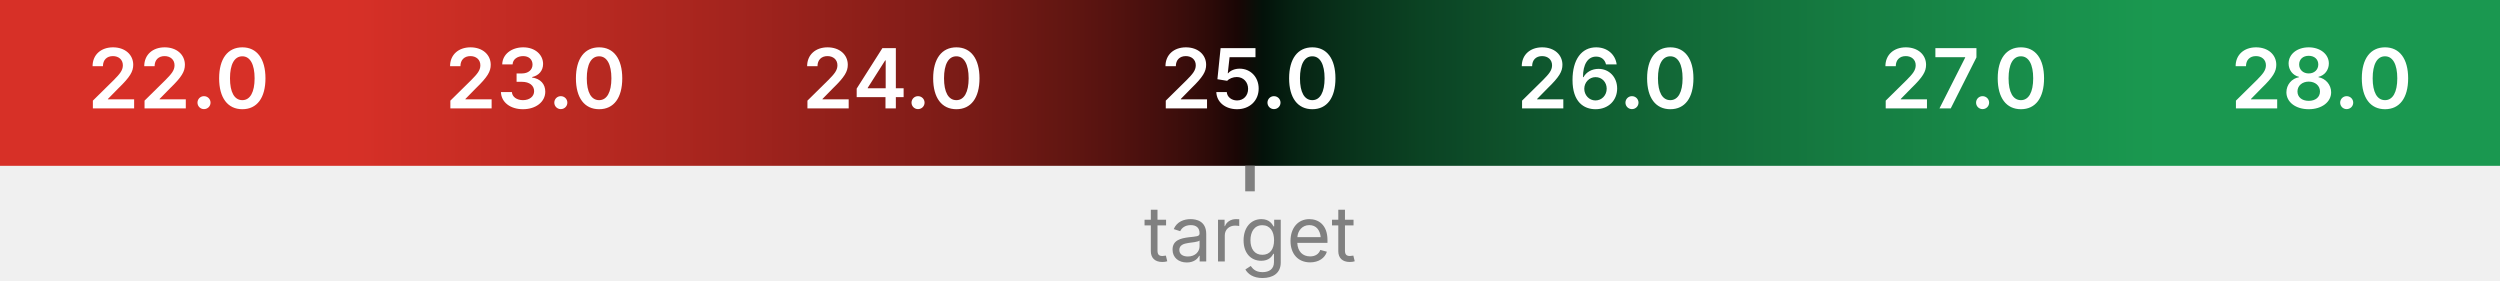
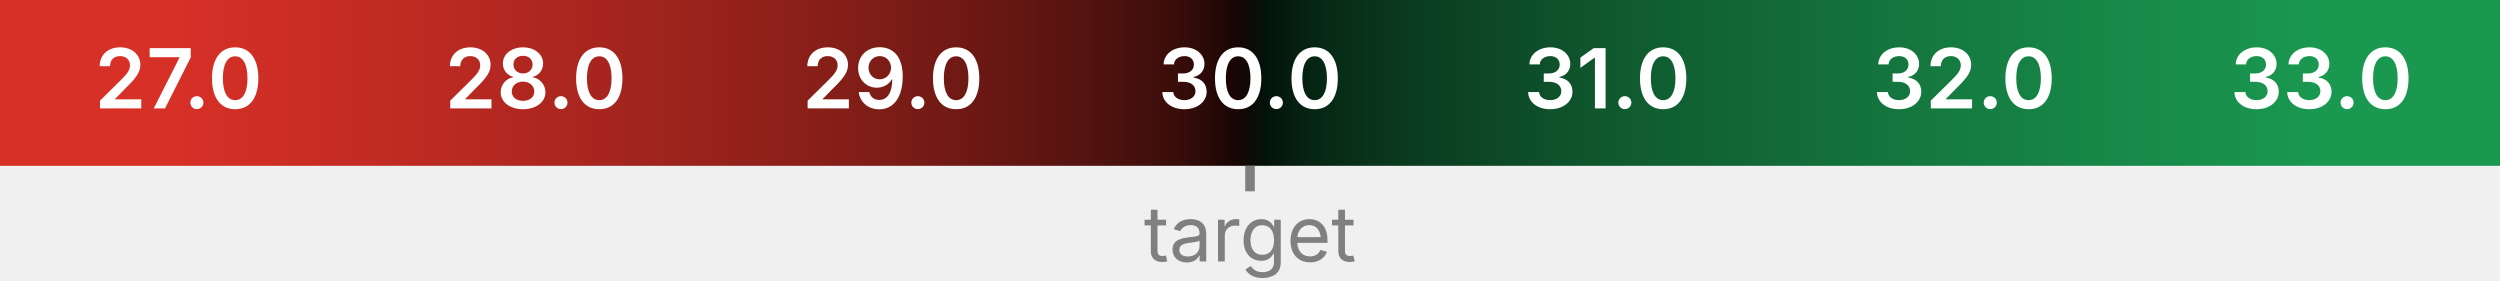
<svg xmlns="http://www.w3.org/2000/svg" width="392" height="44" viewBox="0 0 392 44">
  <defs>
    <linearGradient id="target">
      <stop offset="0" stop-color="#D73027" />
      <stop offset="0.011" stop-color="#D73027" />
      <stop offset="0.021" stop-color="#D73027" />
      <stop offset="0.032" stop-color="#D73027" />
      <stop offset="0.042" stop-color="#D73027" />
      <stop offset="0.053" stop-color="#D73027" />
      <stop offset="0.063" stop-color="#D73027" />
-       <stop offset="0.074" stop-color="#D73027" />
-       <stop offset="0.084" stop-color="#D73027" />
-       <stop offset="0.095" stop-color="#D73027" />
-       <stop offset="0.105" stop-color="#D73027" />
-       <stop offset="0.116" stop-color="#D73027" />
-       <stop offset="0.126" stop-color="#D73027" />
-       <stop offset="0.137" stop-color="#D73027" />
-       <stop offset="0.147" stop-color="#D63027" />
-       <stop offset="0.158" stop-color="#D22F26" />
-       <stop offset="0.168" stop-color="#CF2E26" />
-       <stop offset="0.179" stop-color="#CC2E25" />
-       <stop offset="0.19" stop-color="#C82D24" />
-       <stop offset="0.2" stop-color="#C52C24" />
-       <stop offset="0.21" stop-color="#C22B23" />
-       <stop offset="0.221" stop-color="#BE2A22" />
-       <stop offset="0.232" stop-color="#BA2A22" />
-       <stop offset="0.242" stop-color="#B72921" />
-       <stop offset="0.253" stop-color="#B32820" />
-       <stop offset="0.263" stop-color="#AF2720" />
-       <stop offset="0.274" stop-color="#AB261F" />
-       <stop offset="0.284" stop-color="#A7251E" />
-       <stop offset="0.295" stop-color="#A3241E" />
-       <stop offset="0.305" stop-color="#9F231D" />
-       <stop offset="0.316" stop-color="#9A221C" />
-       <stop offset="0.326" stop-color="#96211B" />
-       <stop offset="0.337" stop-color="#91201A" />
-       <stop offset="0.347" stop-color="#8D1F19" />
-       <stop offset="0.358" stop-color="#881E19" />
-       <stop offset="0.368" stop-color="#831D18" />
-       <stop offset="0.379" stop-color="#7D1C17" />
-       <stop offset="0.39" stop-color="#781B16" />
-       <stop offset="0.4" stop-color="#721915" />
-       <stop offset="0.41" stop-color="#6C1814" />
-       <stop offset="0.421" stop-color="#651712" />
-       <stop offset="0.432" stop-color="#5E1511" />
-       <stop offset="0.442" stop-color="#571310" />
-       <stop offset="0.453" stop-color="#4E110E" />
-       <stop offset="0.463" stop-color="#450F0D" />
-       <stop offset="0.474" stop-color="#3A0D0B" />
-       <stop offset="0.484" stop-color="#2D0A08" />
-       <stop offset="0.495" stop-color="#1A0605" />
-       <stop offset="0.505" stop-color="#03120A" />
-       <stop offset="0.516" stop-color="#052011" />
-       <stop offset="0.526" stop-color="#072916" />
-       <stop offset="0.537" stop-color="#08311A" />
-       <stop offset="0.547" stop-color="#09371D" />
-       <stop offset="0.558" stop-color="#0A3D20" />
-       <stop offset="0.568" stop-color="#0B4323" />
-       <stop offset="0.579" stop-color="#0C4726" />
-       <stop offset="0.59" stop-color="#0D4C28" />
-       <stop offset="0.6" stop-color="#0E502A" />
-       <stop offset="0.611" stop-color="#0E552D" />
-       <stop offset="0.621" stop-color="#0F582F" />
-       <stop offset="0.632" stop-color="#105C31" />
-       <stop offset="0.642" stop-color="#106032" />
-       <stop offset="0.653" stop-color="#116334" />
-       <stop offset="0.663" stop-color="#126736" />
-       <stop offset="0.674" stop-color="#126A38" />
-       <stop offset="0.684" stop-color="#136D39" />
-       <stop offset="0.695" stop-color="#13703B" />
-       <stop offset="0.705" stop-color="#14733D" />
-       <stop offset="0.716" stop-color="#14763E" />
-       <stop offset="0.726" stop-color="#157940" />
-       <stop offset="0.737" stop-color="#157C41" />
-       <stop offset="0.747" stop-color="#167F43" />
-       <stop offset="0.758" stop-color="#168144" />
-       <stop offset="0.768" stop-color="#178445" />
-       <stop offset="0.779" stop-color="#178647" />
-       <stop offset="0.789" stop-color="#178948" />
-       <stop offset="0.8" stop-color="#188B49" />
-       <stop offset="0.81" stop-color="#188E4B" />
-       <stop offset="0.821" stop-color="#19904C" />
-       <stop offset="0.832" stop-color="#19924D" />
-       <stop offset="0.842" stop-color="#19954E" />
-       <stop offset="0.853" stop-color="#1A974F" />
-       <stop offset="0.863" stop-color="#1A9850" />
-       <stop offset="0.874" stop-color="#1A9850" />
-       <stop offset="0.884" stop-color="#1A9850" />
-       <stop offset="0.895" stop-color="#1A9850" />
-       <stop offset="0.905" stop-color="#1A9850" />
-       <stop offset="0.916" stop-color="#1A9850" />
+       <stop offset="0.074" stop-color="#D63027" />
+       <stop offset="0.084" stop-color="#D42F26" />
+       <stop offset="0.095" stop-color="#D12F26" />
+       <stop offset="0.105" stop-color="#CE2E25" />
+       <stop offset="0.116" stop-color="#CC2D25" />
+       <stop offset="0.126" stop-color="#C92D24" />
+       <stop offset="0.137" stop-color="#C62C24" />
+       <stop offset="0.147" stop-color="#C32C23" />
+       <stop offset="0.158" stop-color="#C02B23" />
+       <stop offset="0.168" stop-color="#BD2A22" />
+       <stop offset="0.179" stop-color="#BA2A22" />
+       <stop offset="0.19" stop-color="#B72921" />
+       <stop offset="0.2" stop-color="#B42821" />
+       <stop offset="0.21" stop-color="#B12720" />
+       <stop offset="0.221" stop-color="#AD271F" />
+       <stop offset="0.232" stop-color="#AA261F" />
+       <stop offset="0.242" stop-color="#A7251E" />
+       <stop offset="0.253" stop-color="#A3241E" />
+       <stop offset="0.263" stop-color="#A0241D" />
+       <stop offset="0.274" stop-color="#9C231C" />
+       <stop offset="0.284" stop-color="#99221C" />
+       <stop offset="0.295" stop-color="#95211B" />
+       <stop offset="0.305" stop-color="#91201A" />
+       <stop offset="0.316" stop-color="#8D1F1A" />
+       <stop offset="0.326" stop-color="#891F19" />
+       <stop offset="0.337" stop-color="#851E18" />
+       <stop offset="0.347" stop-color="#801D17" />
+       <stop offset="0.358" stop-color="#7C1C16" />
+       <stop offset="0.368" stop-color="#771B16" />
+       <stop offset="0.379" stop-color="#721A15" />
+       <stop offset="0.39" stop-color="#6D1814" />
+       <stop offset="0.4" stop-color="#681713" />
+       <stop offset="0.41" stop-color="#621612" />
+       <stop offset="0.421" stop-color="#5C1511" />
+       <stop offset="0.432" stop-color="#561310" />
+       <stop offset="0.442" stop-color="#4F120E" />
+       <stop offset="0.453" stop-color="#47100D" />
+       <stop offset="0.463" stop-color="#3F0E0B" />
+       <stop offset="0.474" stop-color="#350C0A" />
+       <stop offset="0.484" stop-color="#290907" />
+       <stop offset="0.495" stop-color="#180504" />
+       <stop offset="0.505" stop-color="#031109" />
+       <stop offset="0.516" stop-color="#051D0F" />
+       <stop offset="0.526" stop-color="#062614" />
+       <stop offset="0.537" stop-color="#082D17" />
+       <stop offset="0.547" stop-color="#09331B" />
+       <stop offset="0.558" stop-color="#0A381D" />
+       <stop offset="0.568" stop-color="#0A3D20" />
+       <stop offset="0.579" stop-color="#0B4122" />
+       <stop offset="0.59" stop-color="#0C4525" />
+       <stop offset="0.6" stop-color="#0D4927" />
+       <stop offset="0.611" stop-color="#0D4D29" />
+       <stop offset="0.621" stop-color="#0E512B" />
+       <stop offset="0.632" stop-color="#0E542C" />
+       <stop offset="0.642" stop-color="#0F582E" />
+       <stop offset="0.653" stop-color="#105B30" />
+       <stop offset="0.663" stop-color="#105E31" />
+       <stop offset="0.674" stop-color="#116133" />
+       <stop offset="0.684" stop-color="#116434" />
+       <stop offset="0.695" stop-color="#126636" />
+       <stop offset="0.705" stop-color="#126937" />
+       <stop offset="0.716" stop-color="#126C39" />
+       <stop offset="0.726" stop-color="#136E3A" />
+       <stop offset="0.737" stop-color="#13713B" />
+       <stop offset="0.747" stop-color="#14733D" />
+       <stop offset="0.758" stop-color="#14763E" />
+       <stop offset="0.768" stop-color="#15783F" />
+       <stop offset="0.779" stop-color="#157B41" />
+       <stop offset="0.789" stop-color="#157D42" />
+       <stop offset="0.8" stop-color="#167F43" />
+       <stop offset="0.81" stop-color="#168144" />
+       <stop offset="0.821" stop-color="#178445" />
+       <stop offset="0.832" stop-color="#178646" />
+       <stop offset="0.842" stop-color="#178847" />
+       <stop offset="0.853" stop-color="#188A49" />
+       <stop offset="0.863" stop-color="#188C4A" />
+       <stop offset="0.874" stop-color="#188E4B" />
+       <stop offset="0.884" stop-color="#19904C" />
+       <stop offset="0.895" stop-color="#19924D" />
+       <stop offset="0.905" stop-color="#19944E" />
+       <stop offset="0.916" stop-color="#1A964F" />
      <stop offset="0.926" stop-color="#1A9850" />
      <stop offset="0.937" stop-color="#1A9850" />
      <stop offset="0.947" stop-color="#1A9850" />
      <stop offset="0.958" stop-color="#1A9850" />
      <stop offset="0.968" stop-color="#1A9850" />
      <stop offset="0.979" stop-color="#1A9850" />
      <stop offset="0.99" stop-color="#1A9850" />
      <stop offset="1" stop-color="#1A9850" />
    </linearGradient>
  </defs>
  <rect x="0" y="0" width="392" height="26" fill="url(#target)" />
-   <text x="28.0" y="17.0" font-family="-apple-system, system-ui, sans-serif" font-size="13" font-weight="600" fill="#FFFFFF" text-anchor="middle">22.0</text>
-   <text x="84.0" y="17.0" font-family="-apple-system, system-ui, sans-serif" font-size="13" font-weight="600" fill="#FFFFFF" text-anchor="middle">23.0</text>
-   <text x="140.0" y="17.0" font-family="-apple-system, system-ui, sans-serif" font-size="13" font-weight="600" fill="#FFFFFF" text-anchor="middle">24.0</text>
-   <text x="196.0" y="17.0" font-family="-apple-system, system-ui, sans-serif" font-size="13" font-weight="600" fill="#FFFFFF" text-anchor="middle">25.0</text>
-   <text x="252.0" y="17.0" font-family="-apple-system, system-ui, sans-serif" font-size="13" font-weight="600" fill="#FFFFFF" text-anchor="middle">26.0</text>
-   <text x="308.0" y="17.0" font-family="-apple-system, system-ui, sans-serif" font-size="13" font-weight="600" fill="#FFFFFF" text-anchor="middle">27.0</text>
-   <text x="364.0" y="17.0" font-family="-apple-system, system-ui, sans-serif" font-size="13" font-weight="600" fill="#FFFFFF" text-anchor="middle">28.0</text>
+   <text x="28.0" y="17.0" font-family="-apple-system, system-ui, sans-serif" font-size="13" font-weight="600" fill="#FFFFFF" text-anchor="middle">27.0</text>
+   <text x="84.0" y="17.0" font-family="-apple-system, system-ui, sans-serif" font-size="13" font-weight="600" fill="#FFFFFF" text-anchor="middle">28.0</text>
+   <text x="140.0" y="17.0" font-family="-apple-system, system-ui, sans-serif" font-size="13" font-weight="600" fill="#FFFFFF" text-anchor="middle">29.0</text>
+   <text x="196.0" y="17.0" font-family="-apple-system, system-ui, sans-serif" font-size="13" font-weight="600" fill="#FFFFFF" text-anchor="middle">30.0</text>
+   <text x="252.0" y="17.0" font-family="-apple-system, system-ui, sans-serif" font-size="13" font-weight="600" fill="#FFFFFF" text-anchor="middle">31.0</text>
+   <text x="308.0" y="17.0" font-family="-apple-system, system-ui, sans-serif" font-size="13" font-weight="600" fill="#FFFFFF" text-anchor="middle">32.0</text>
+   <text x="364.0" y="17.0" font-family="-apple-system, system-ui, sans-serif" font-size="13" font-weight="600" fill="#FFFFFF" text-anchor="middle">33.0</text>
  <line x1="196.0" y1="26" x2="196.0" y2="30" stroke="#808080" stroke-width="1.5" />
  <text x="196.0" y="41" font-family="-apple-system, system-ui, sans-serif" font-size="12" fill="#808080" text-anchor="middle">target</text>
</svg>
